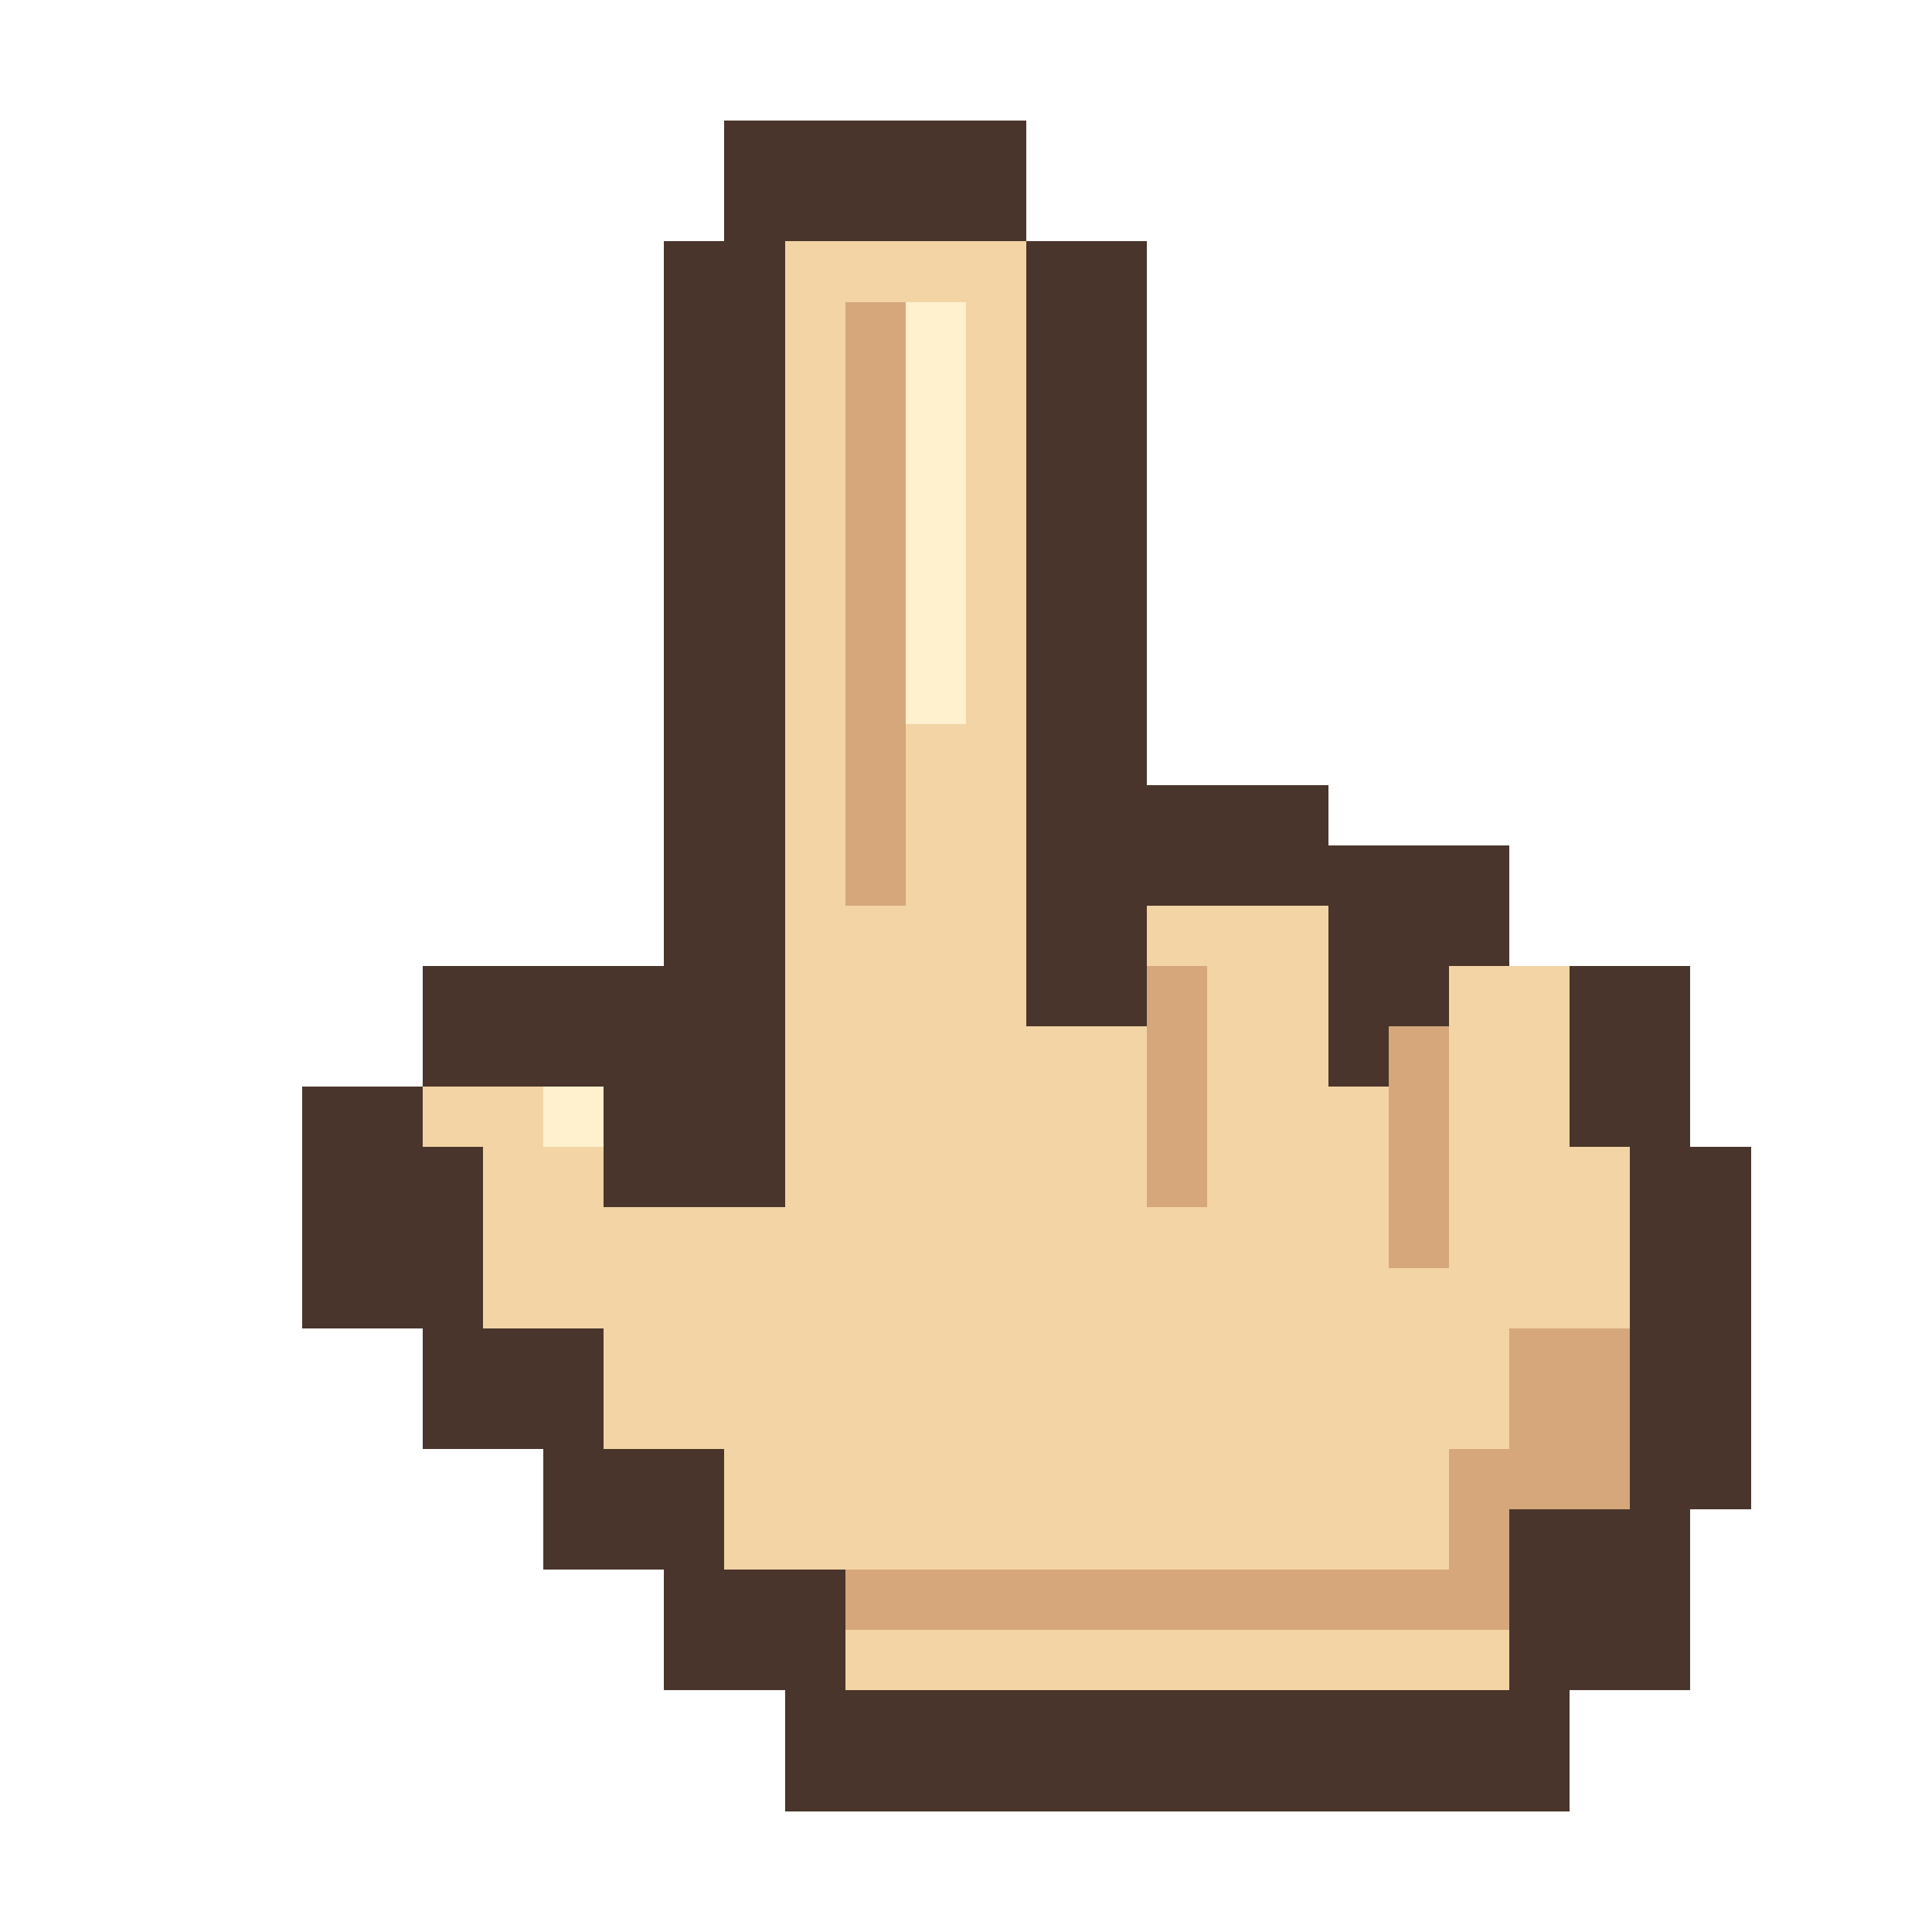
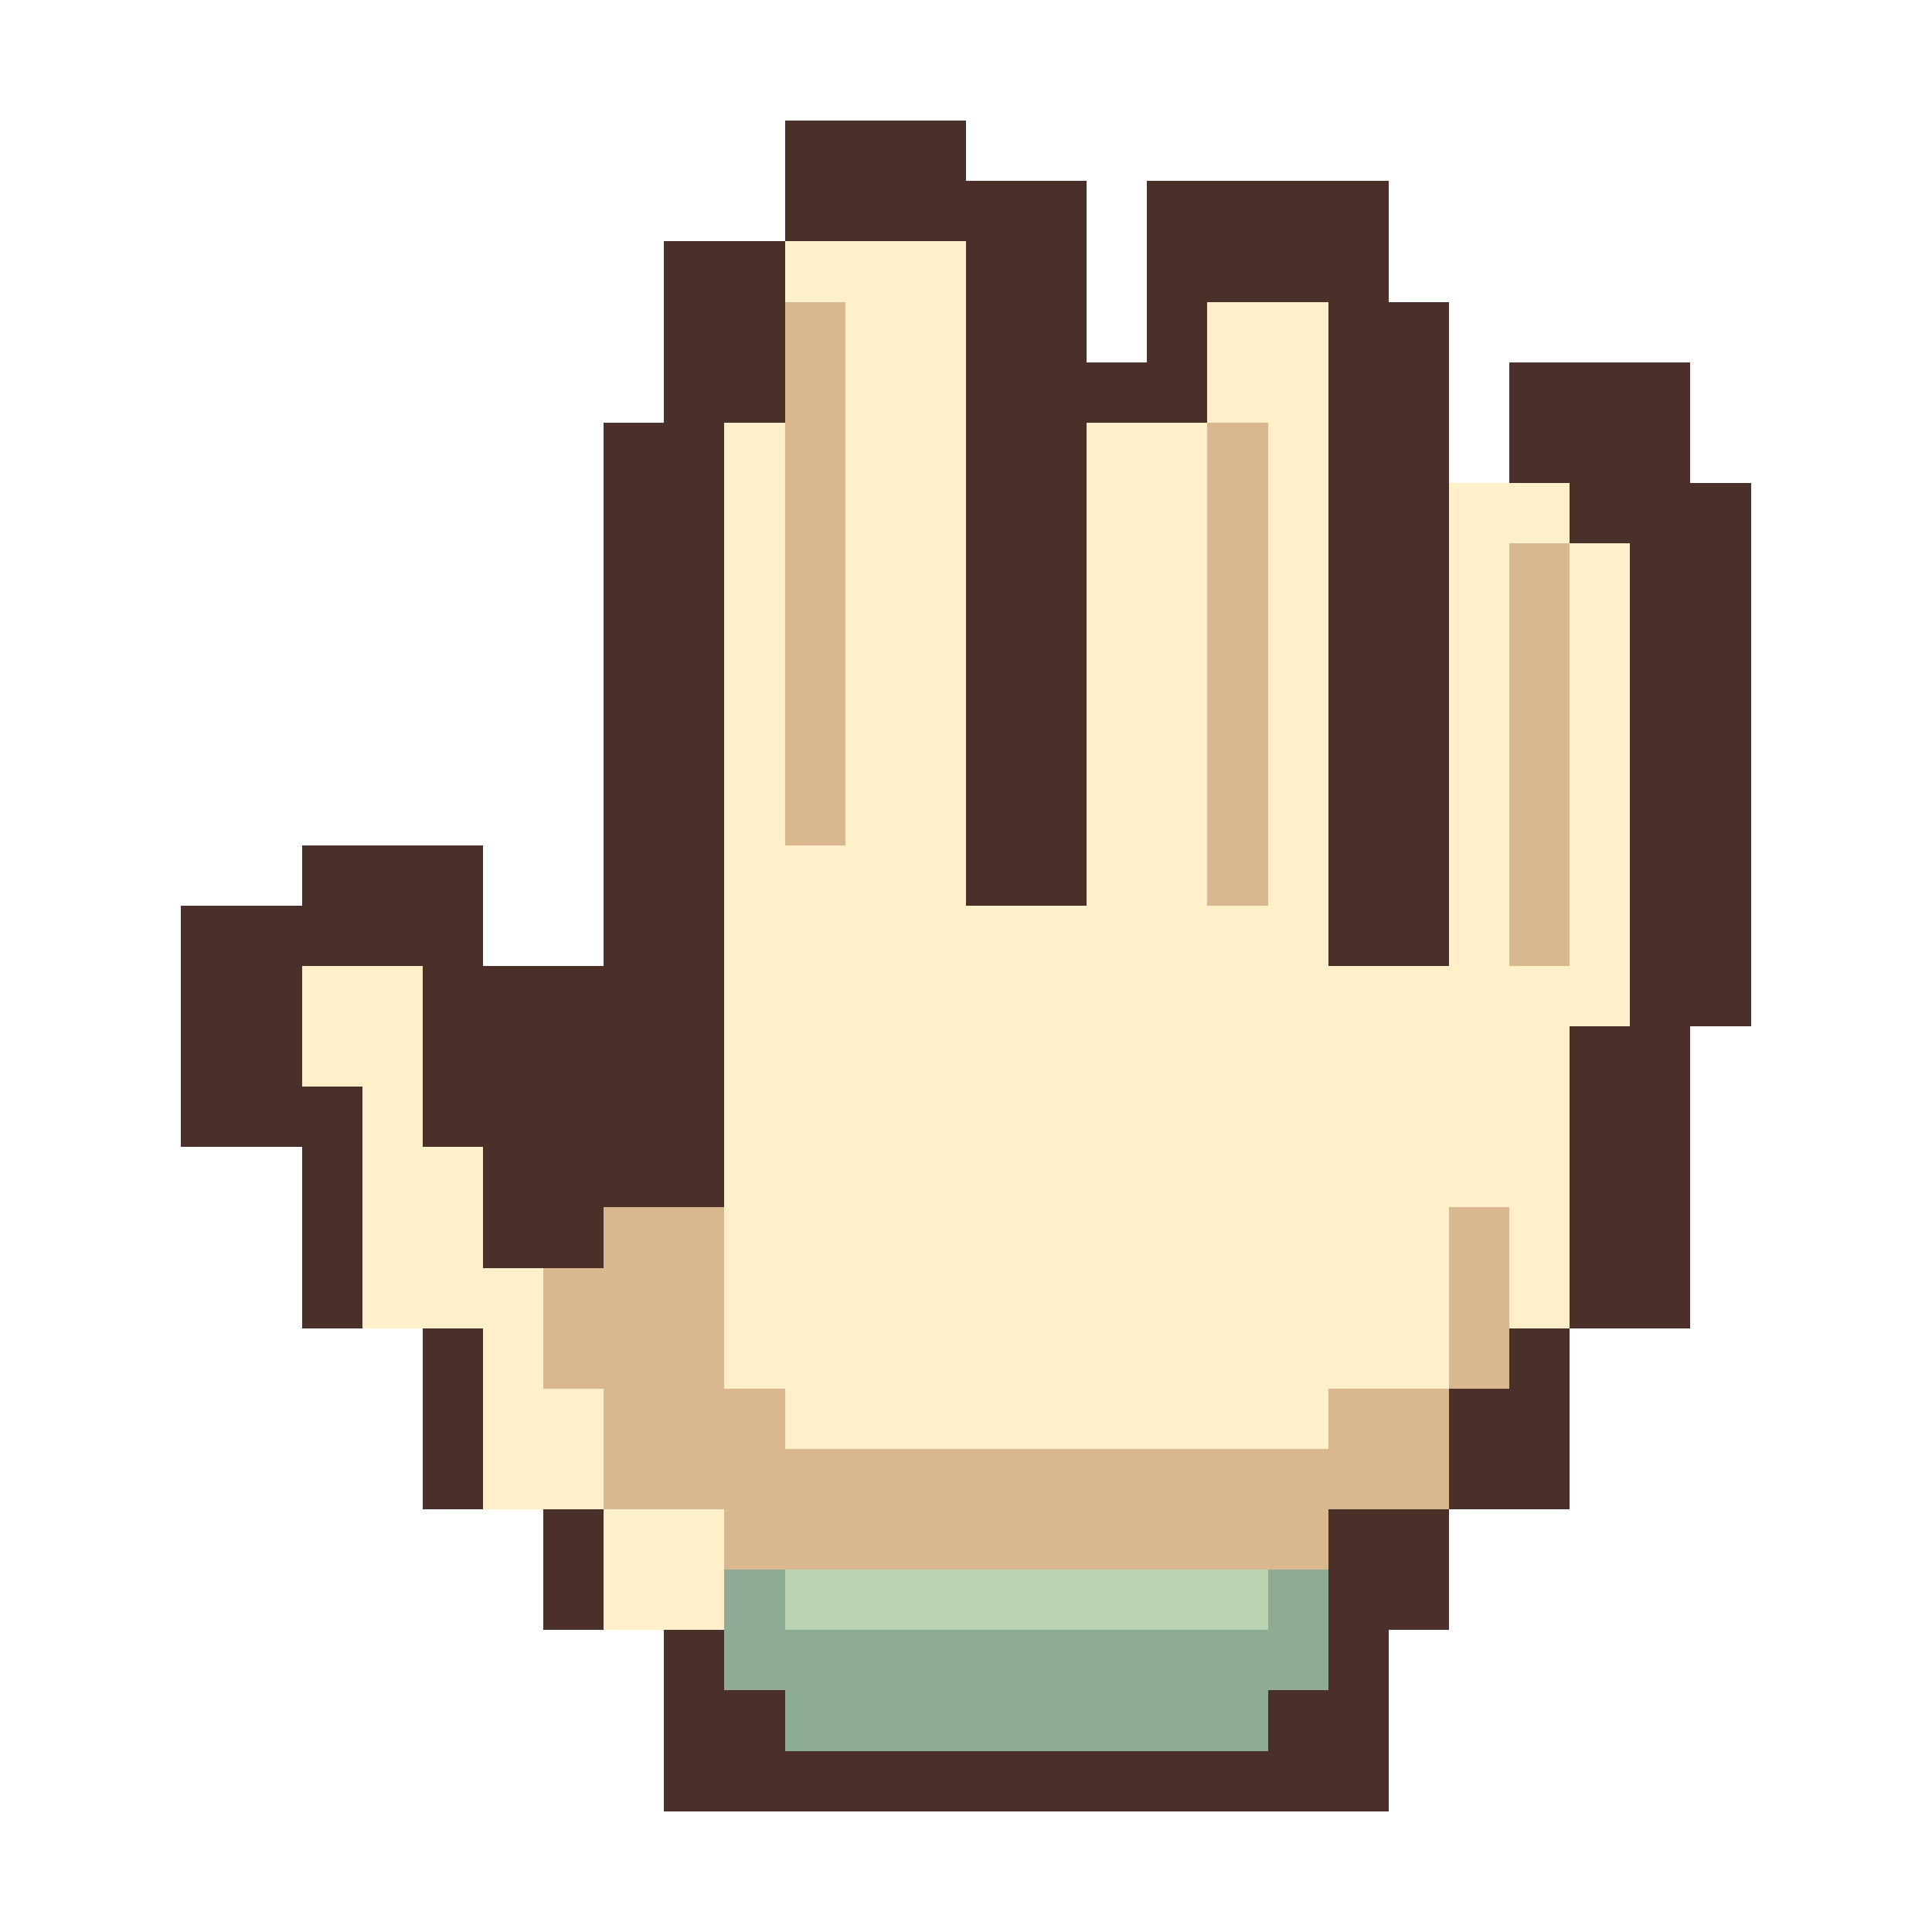
<svg xmlns="http://www.w3.org/2000/svg" viewBox="0 0 32 32" shape-rendering="crispEdges">
-   <path fill="#49352b" d="M12 2h5v2h2v9h3v1h3v2h3v3h1v6h-1v3h-2v2H13v-2h-2v-2H9v-2H7v-2H5v-4h2v-2h4V4h1z" />
-   <path fill="#f3d4a4" d="M13 4h4v13h2v-2h3v3h2v-2h2v3h1v6h-2v3H14v-2h-2v-2h-2v-2H8v-3H7v-1h3v2h3z" />
-   <path fill="#d5a77b" d="M14 5h1v10h-1zM19 16h1v4h-1zM23 17h1v4h-1zM25 22h2v3h-2v2H14v-1h10v-2h1z" />
-   <path fill="#fff0ce" d="M15 5h1v7h-1zM9 18h1v1H9z" />
+   <path fill="#4a3029" d="M13 2h3v1h2v3h1V3h4v2h1v4h1V6h3v2h1v9h-1v5h-2v3h-2v2h-1v3H11v-3H9v-2H7v-3H5v-3H3v-4h2v-1h3v2h2V7h1V4h2z" />
+   <path fill="#fff0ca" d="M13 4h3v11h2V7h2V5h2v11h2V8h2v1h1v8h-1v5h-2v3H12v-1h-2v-3H8v-2H7v-3H5v2h1v4h2v3h2v2h12v-2h-9v-1h-2v-4h1V7h1z" />
+   <path fill="#d9b88f" d="M13 5h1v9h-1zM20 7h1v8h-1zM25 9h1v7h-1zM10 20h2v3h1v1h9v-1h2v-3h1v3h-1v2h-2v1H12v-1h-2v-2H9v-2h1z" />
+   <path fill="#8eac95" d="M12 26h10v2h-1v1h-8v-1h-1z" />
+   <path fill="#bcd3b2" d="M13 26h8v1h-8z" />
</svg>
